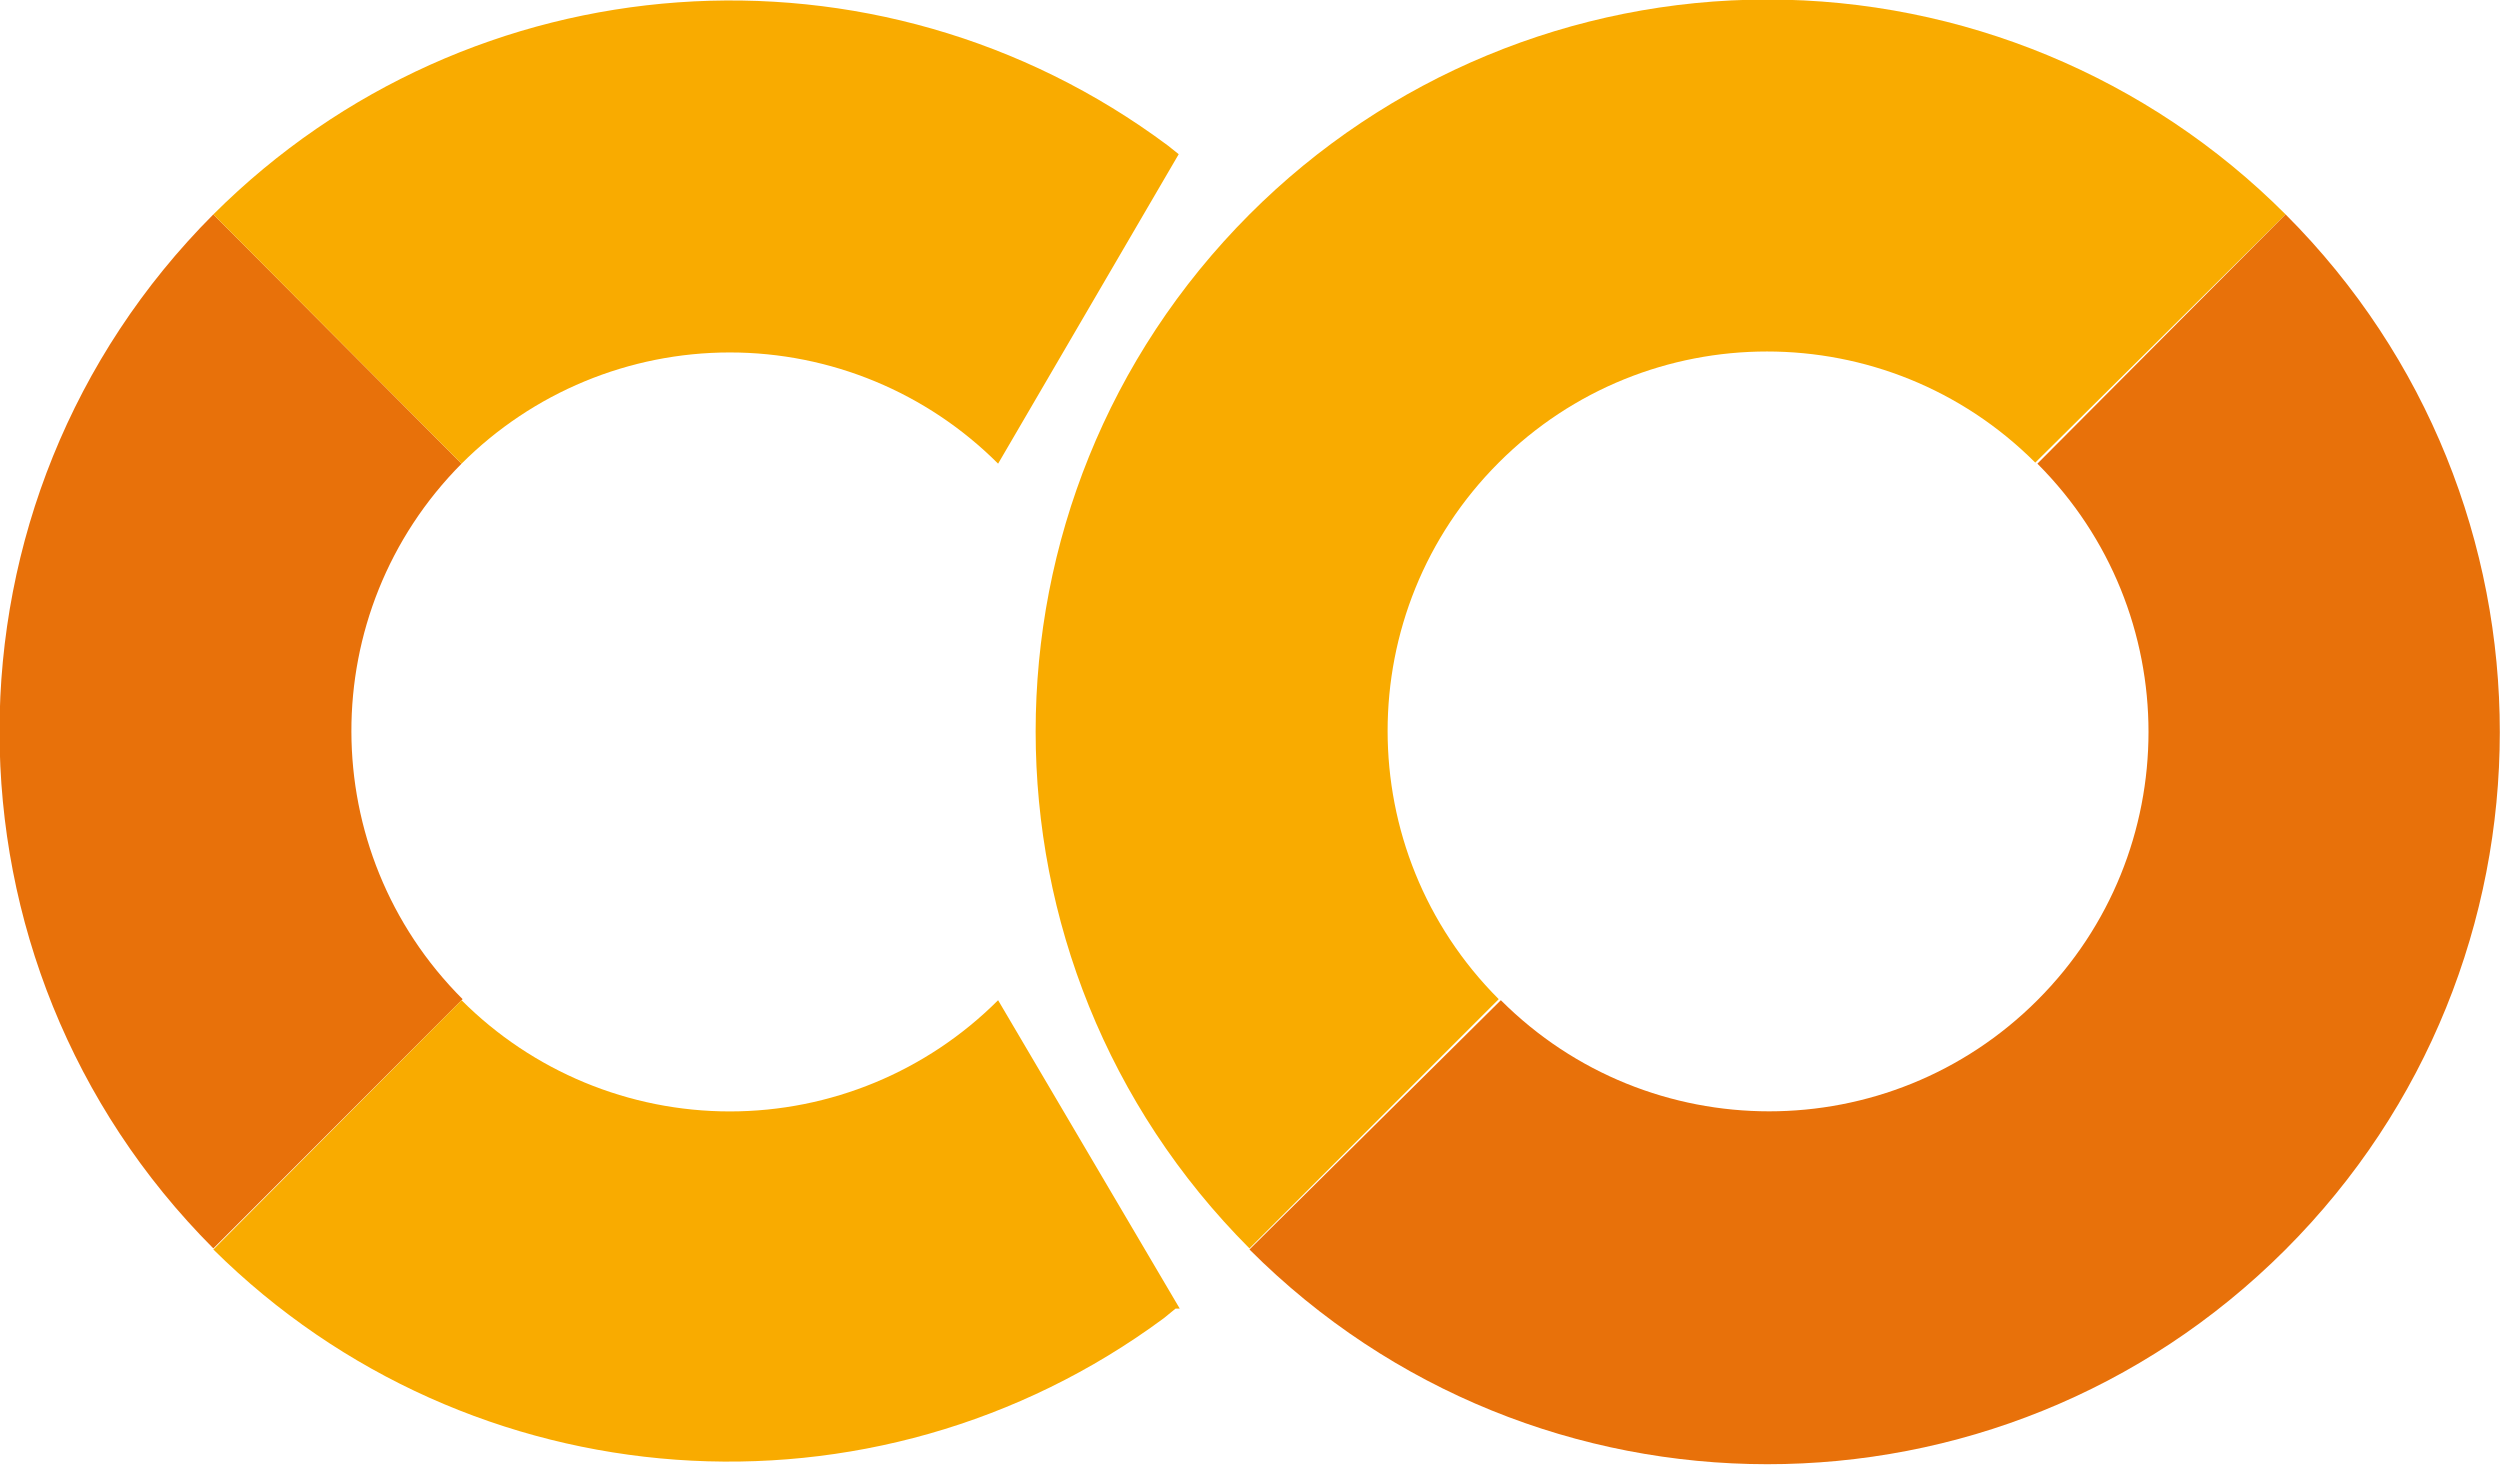
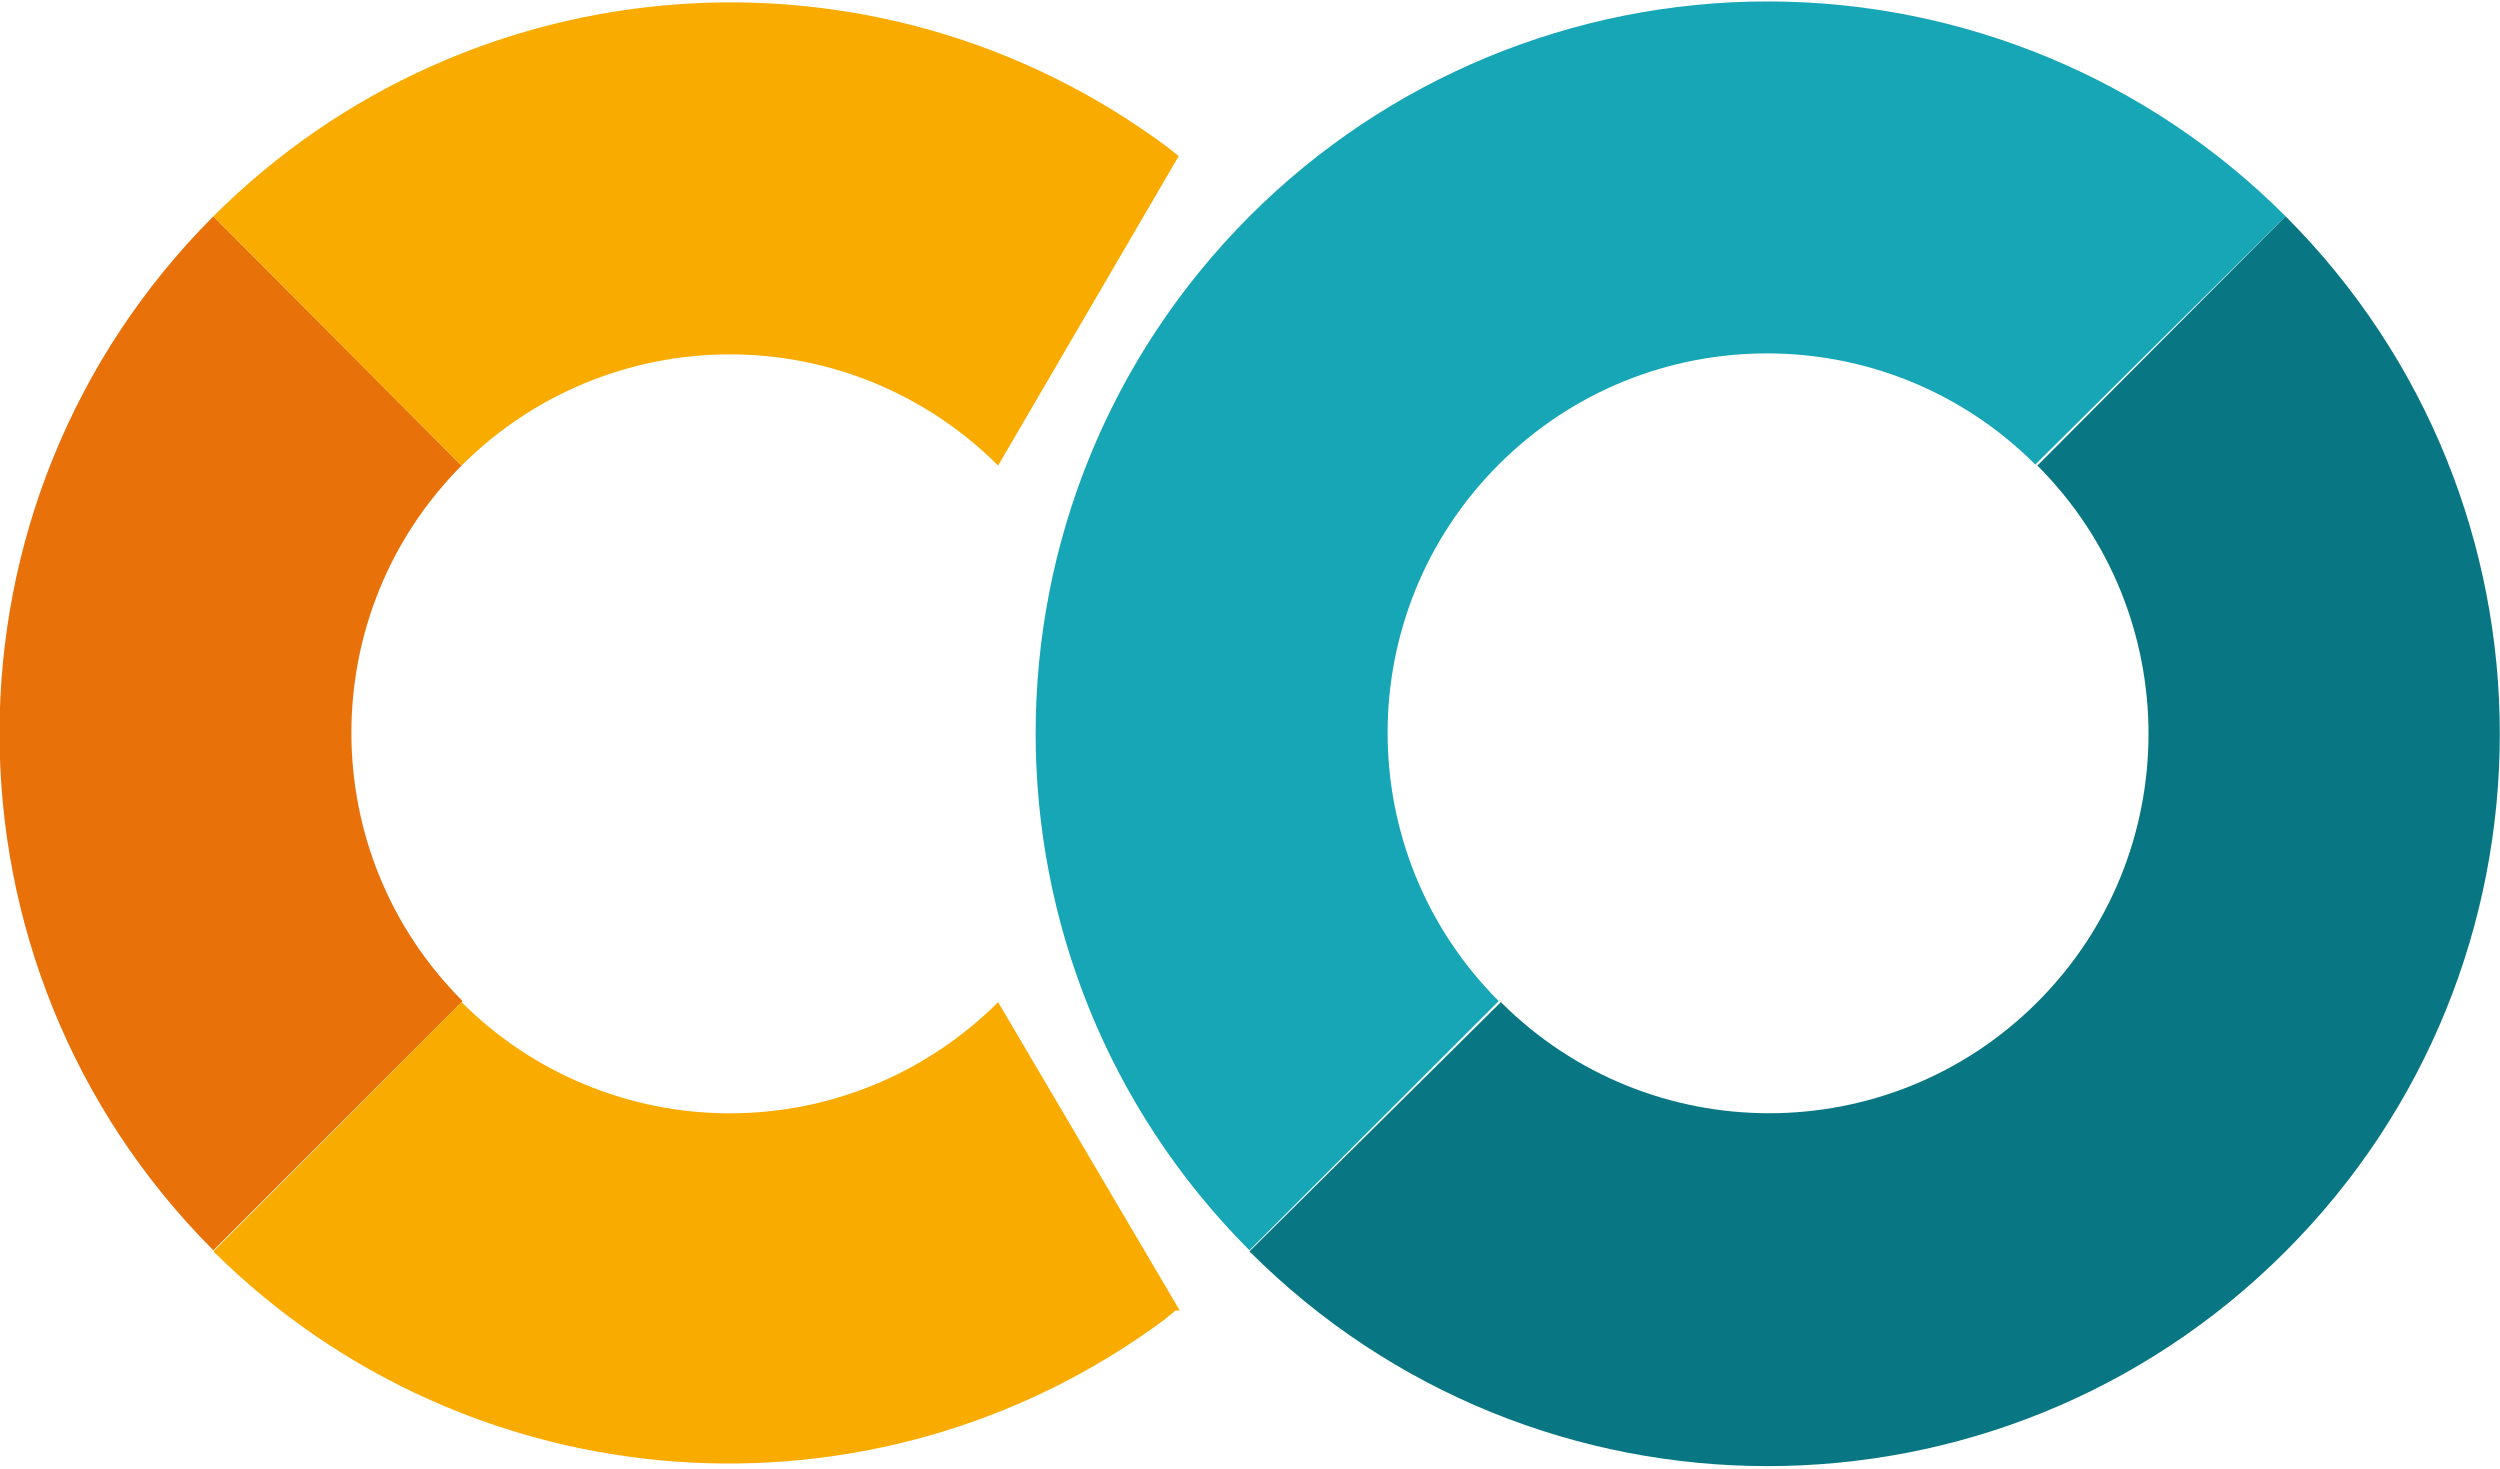
- <svg xmlns="http://www.w3.org/2000/svg" preserveAspectRatio="xMidYMid meet" focusable="false" style="pointer-events: none; display: block; width: 100%; height: 100%;" viewBox="0.17 5.07 23.67 13.87">
-   <g>
-     <path d="M4.54,9.46,2.19,7.1a6.93,6.93,0,0,0,0,9.79l2.36-2.36A3.59,3.59,0,0,1,4.54,9.46Z" style="" fill="#E8710A" />
-     <path d="M2.19,7.1,4.54,9.46a3.59,3.59,0,0,1,5.08,0l1.71-2.93h0l-.1-.08h0A6.93,6.93,0,0,0,2.19,7.1Z" style="" fill="#F9AB00" />
-     <path d="M11.34,17.46h0L9.62,14.54a3.59,3.59,0,0,1-5.08,0L2.19,16.9a6.93,6.93,0,0,0,9,.65l.11-.09" style="" fill="#F9AB00" />
-     <path d="M12,7.1a6.93,6.93,0,0,0,0,9.79l2.36-2.36a3.59,3.59,0,1,1,5.08-5.08L21.81,7.1A6.93,6.93,0,0,0,12,7.1Z" style="" fill="#F9AB00" />
-     <path d="M21.81,7.1,19.46,9.46a3.59,3.59,0,0,1-5.08,5.08L12,16.9A6.93,6.93,0,0,0,21.81,7.1Z" style="" fill="#E8710A" />
+ <svg xmlns="http://www.w3.org/2000/svg" width="240" height="141" viewBox="0.17 5.07 23.67 13.87">
+   <g id="colab-bal" fill="#F9AB00">
+     <path d="M4.54,9.46,2.19,7.1a6.93,6.93,0,0,0,0,9.79l2.36-2.36A3.59,3.59,0,0,1,4.54,9.46Z" fill="#E8710A" />
+     <path d="M2.19,7.1,4.54,9.46a3.59,3.59,0,0,1,5.08,0l1.71-2.93h0l-.1-.08h0A6.93,6.93,0,0,0,2.19,7.1Z" />
+     <path d="M11.34,17.46h0L9.62,14.54a3.59,3.59,0,0,1-5.08,0L2.19,16.9a6.93,6.93,0,0,0,9,.65l.11-.09" />
+   </g>
+   <g id="fork-jobb">
+     <path d="M12,7.1a6.93,6.93,0,0,0,0,9.79l2.36-2.36a3.59,3.59,0,1,1,5.08-5.08L21.81,7.1A6.93,6.93,0,0,0,12,7.1Z" fill="#16A6B6" />
+     <path d="M21.81,7.1,19.46,9.46a3.59,3.59,0,0,1-5.08,5.08L12,16.9A6.93,6.93,0,0,0,21.81,7.1Z" fill="#087783" />
  </g>
</svg>
